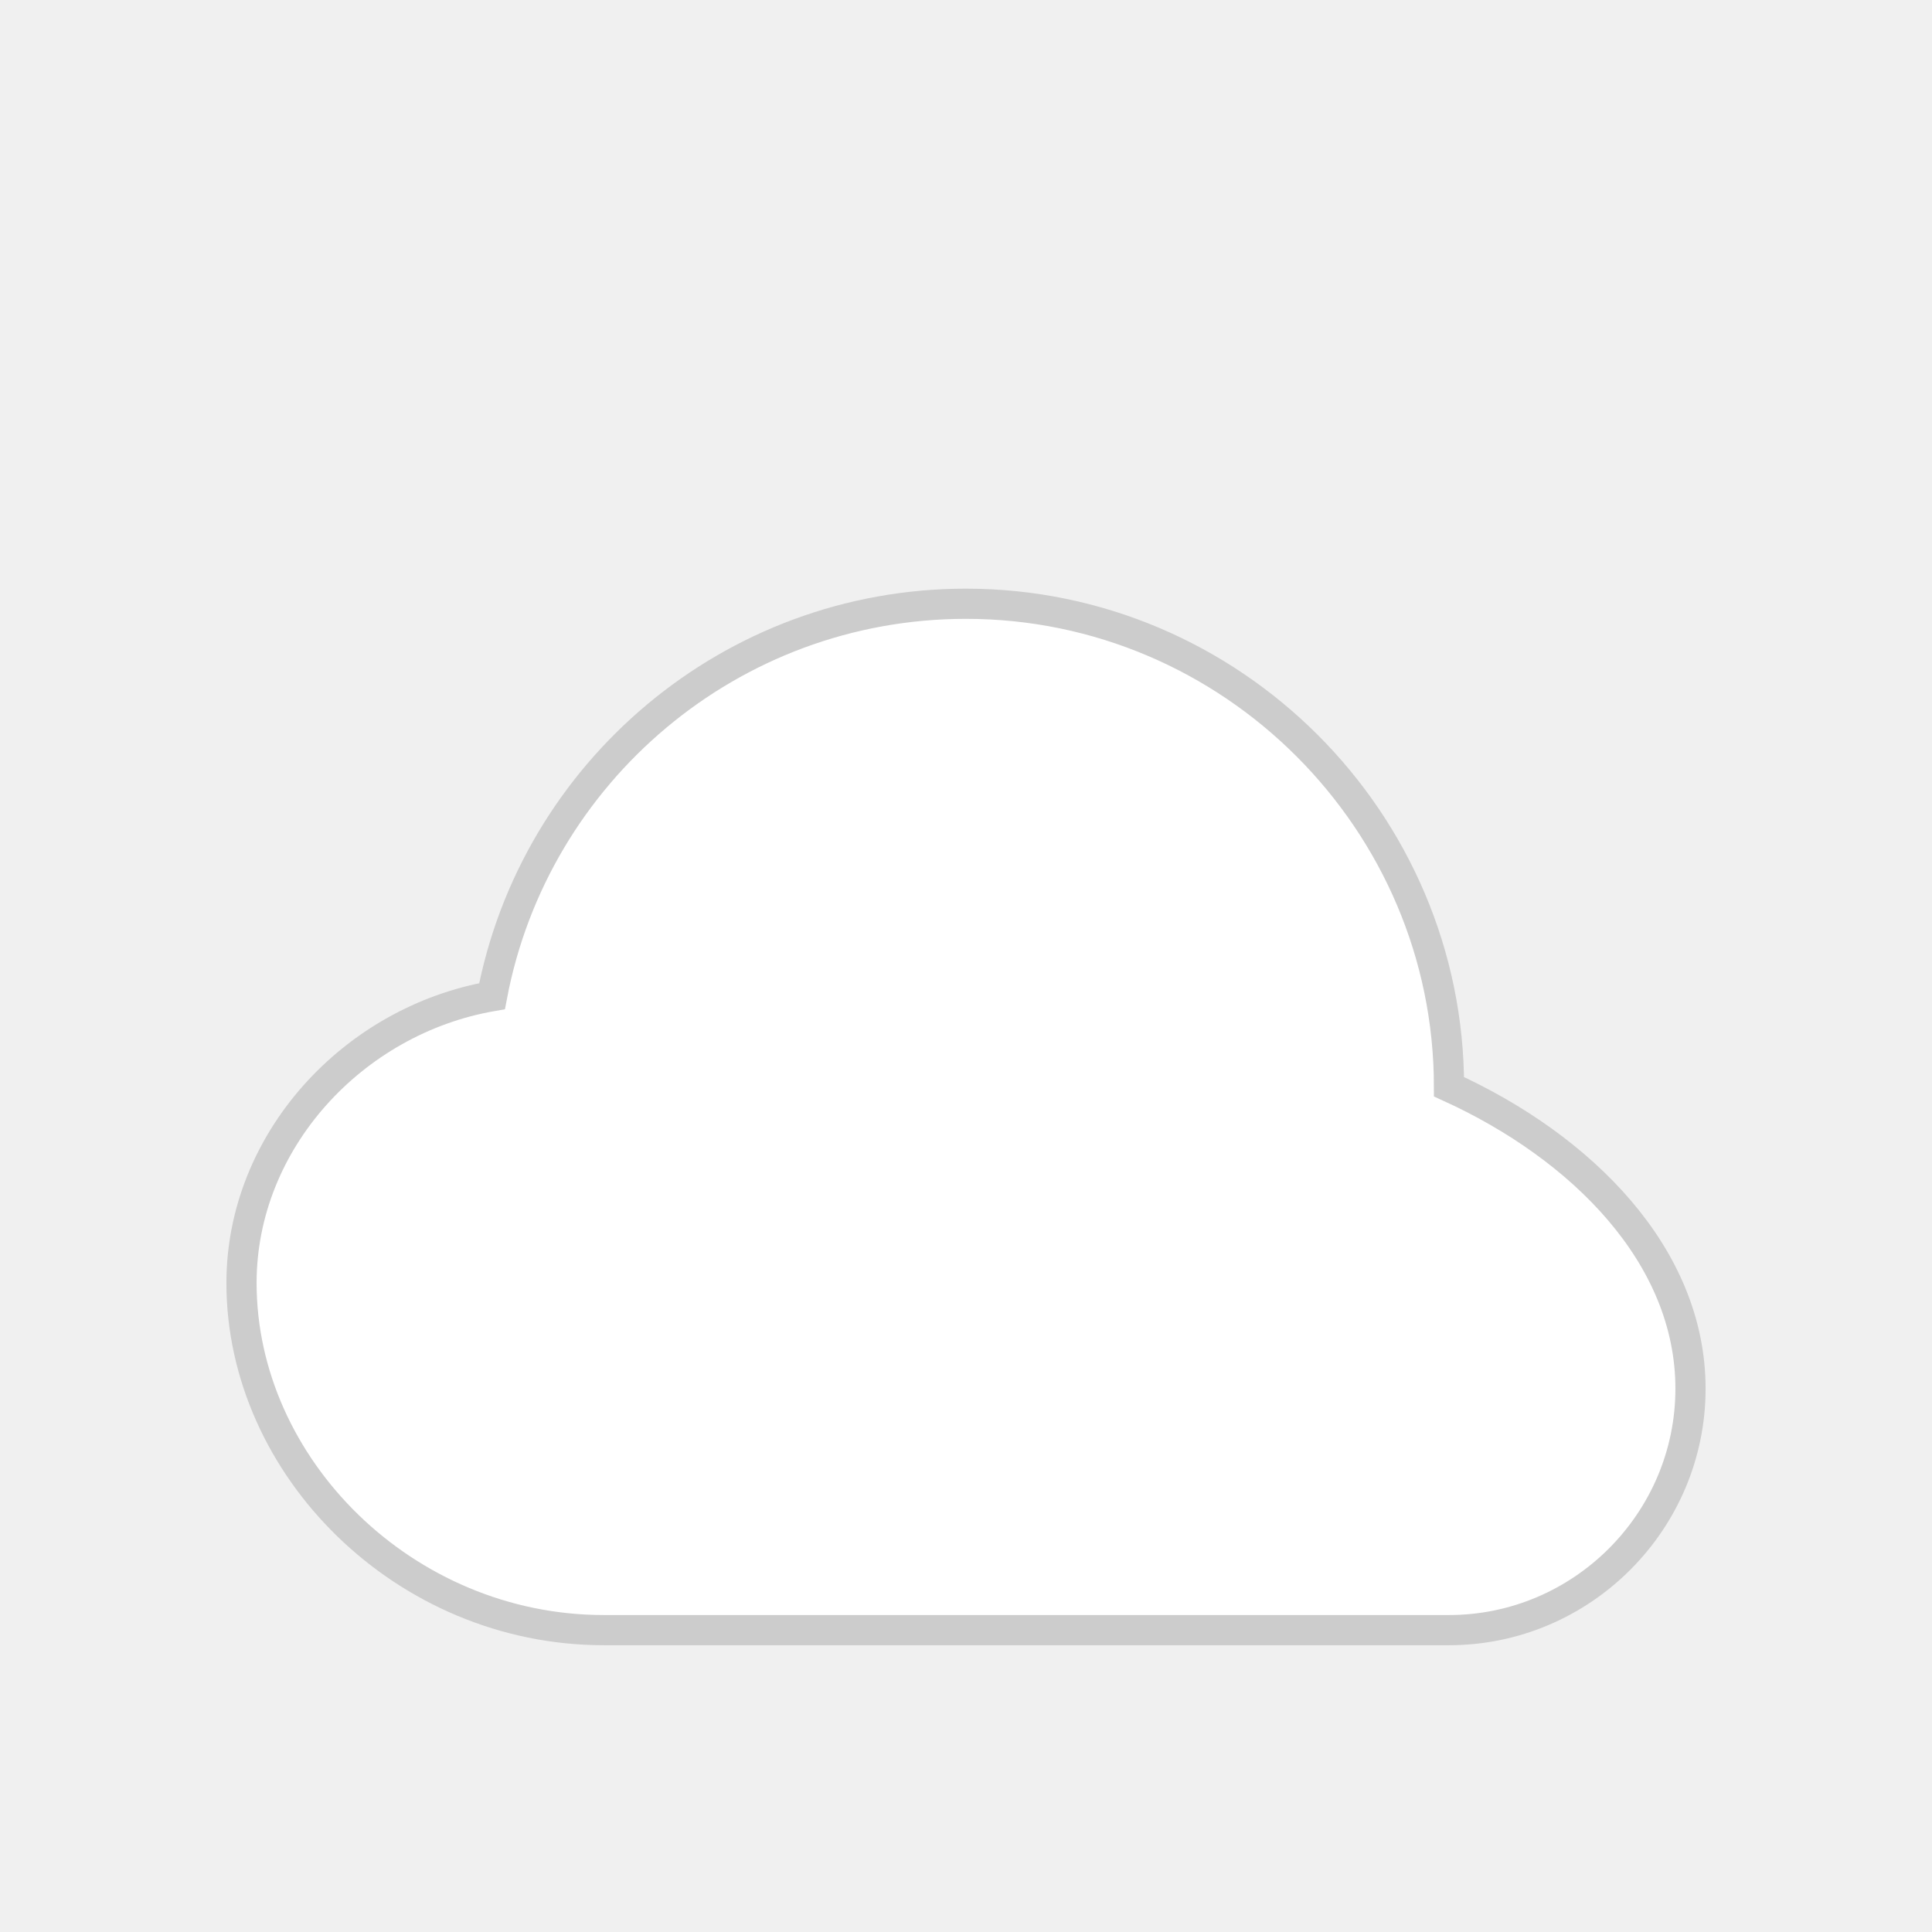
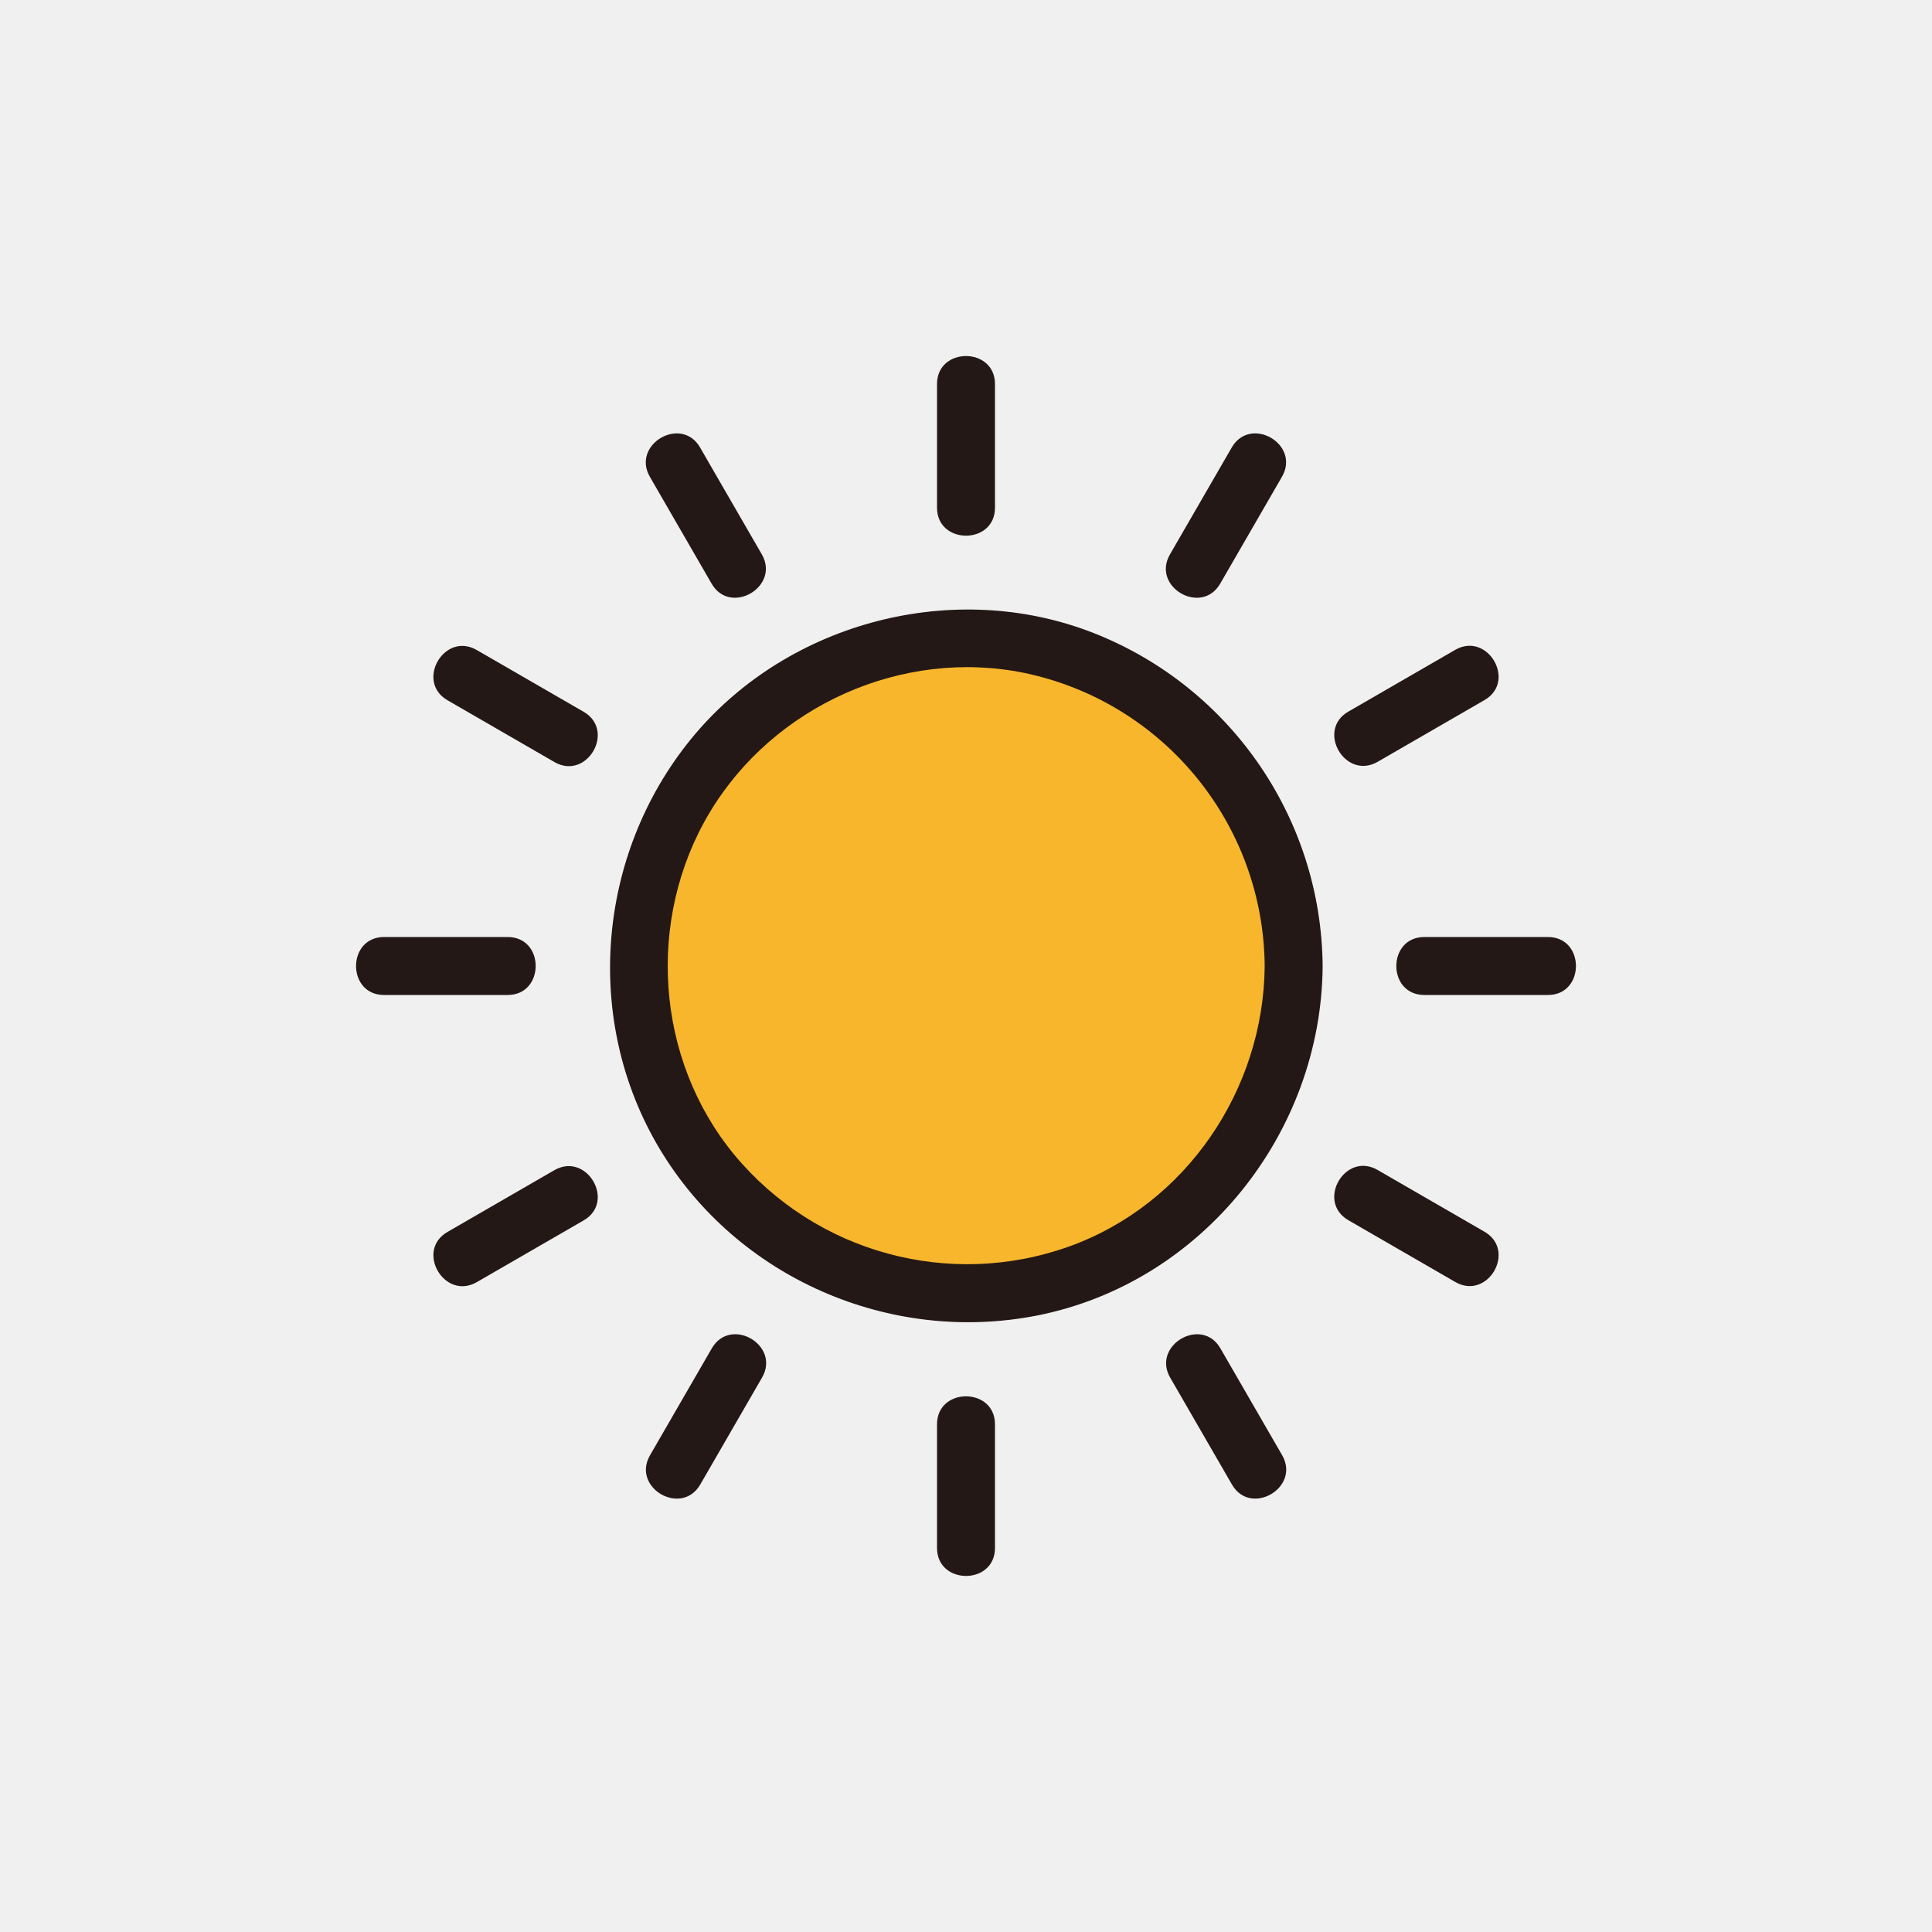
- <svg xmlns="http://www.w3.org/2000/svg" viewBox="0 0 64 64">
-   <circle cx="32" cy="32" r="12" fill="#FFD700" />
-   <path d="M48,36c0-8.8-7.2-16-16-16c-7.8,0-14.3,5.6-15.7,13c-4.6,0.8-8.3,4.8-8.3,9.5C8,48.6,13.4,54,20,54h28c4.4,0,8-3.6,8-8   C56,41.6,52.4,38,48,36z" fill="#FFFFFF" stroke="#CCCCCC" stroke-width="1" />
+ <svg xmlns="http://www.w3.org/2000/svg" viewBox="0 0 500 500">
+   <defs>
+     <style>.cls-1{fill:#f8b62d;}.cls-2{fill:#231815;}.cls-3{font-size:161.72px;fill:#fff;stroke:#231815;stroke-miterlimit:10;font-family:DINAlternate-Bold, DIN Alternate;font-weight:700;}.cls-4{letter-spacing:-0.02em;}.cls-5{letter-spacing:-0.07em;}</style>
+   </defs>
+   <g data-name="图层 1" id="图层_1">
+     <circle class="cls-1" cx="250" cy="250" r="84.8" />
+     <path class="cls-2" d="M327.3,250c-.26,31.93-20.27,61.69-50.61,72.59a78.28,78.28,0,0,1-86.62-23.7c-20.52-24.83-22.88-61.14-6.38-88.66s49.76-42.55,81.4-36.08A78.17,78.17,0,0,1,327.3,250c.08,9.65,15.08,9.67,15,0a93.46,93.46,0,0,0-61-86.83c-36.08-13.29-78.52-1.52-102.67,28.34s-27.79,72.65-7.9,105.83c20,33.39,59.57,50.62,97.68,43.11C311.16,332,342,293.16,342.3,250,342.38,240.35,327.38,240.34,327.3,250Z" />
+     <path class="cls-2" d="M257.5,131.39v-32c0-9.65-15-9.67-15,0v32c0,9.65,15,9.67,15,0Z" />
+     <line class="cls-2" x1="190.69" x2="174.71" y1="147.28" y2="119.59" />
+     <path class="cls-2" d="M197.17,143.49l-16-27.69c-4.83-8.36-17.79-.81-13,7.57l16,27.69c4.83,8.36,17.79.81,13-7.57Z" />
+     <line class="cls-2" x1="147.28" x2="119.59" y1="190.69" y2="174.71" />
+     <path class="cls-2" d="M151.06,184.22l-27.69-16c-8.38-4.84-15.94,8.12-7.57,13l27.69,16c8.38,4.84,15.94-8.12,7.57-13Z" />
+     <line class="cls-2" x1="131.39" x2="99.42" y1="250" y2="250" />
+     <path class="cls-2" d="M131.39,242.5h-32c-9.65,0-9.67,15,0,15h32c9.65,0,9.67-15,0-15Z" />
+     <line class="cls-2" x1="147.28" x2="119.59" y1="309.31" y2="325.29" />
+     <path class="cls-2" d="M143.49,302.83l-27.69,16c-8.36,4.83-.81,17.79,7.57,13l27.69-16c8.36-4.83.81-17.79-7.57-13Z" />
+     <line class="cls-2" x1="190.69" x2="174.71" y1="352.72" y2="380.41" />
+     <path class="cls-2" d="M184.22,348.94l-16,27.69c-4.84,8.38,8.12,15.94,13,7.57l16-27.69c4.84-8.38-8.12-15.94-13-7.57Z" />
+     <line class="cls-2" x1="250" x2="250" y1="368.61" y2="400.58" />
+     <path class="cls-2" d="M242.5,368.61v32c0,9.65,15,9.67,15,0v-32c0-9.65-15-9.67-15,0Z" />
+     <line class="cls-2" x1="309.31" x2="325.29" y1="352.72" y2="380.41" />
+     <path class="cls-2" d="M302.83,356.51l16,27.69c4.83,8.36,17.79.81,13-7.57l-16-27.69c-4.83-8.36-17.79-.81-13,7.57Z" />
+     <line class="cls-2" x1="352.72" x2="380.41" y1="309.31" y2="325.29" />
+     <path class="cls-2" d="M348.94,315.78l27.69,16c8.38,4.84,15.94-8.12,7.57-13l-27.69-16c-8.38-4.84-15.94,8.12-7.57,13Z" />
+     <line class="cls-2" x1="368.61" x2="400.58" y1="250" y2="250" />
+     <path class="cls-2" d="M368.61,257.5h32c9.65,0,9.67-15,0-15h-32c-9.65,0-9.67,15,0,15Z" />
+     <line class="cls-2" x1="352.72" x2="380.41" y1="190.69" y2="174.71" />
+     <path class="cls-2" d="M356.51,197.17l27.69-16c8.36-4.83.81-17.79-7.57-13l-27.69,16c-8.36,4.83-.81,17.79,7.57,13Z" />
+     <line class="cls-2" x1="309.31" x2="325.29" y1="147.28" y2="119.59" />
+     <path class="cls-2" d="M315.78,151.06l16-27.69c4.84-8.38-8.12-15.94-13-7.57l-16,27.69c-4.84,8.38,8.12,15.94,13,7.57Z" />
+     <text class="cls-3" transform="translate(-3.4 -30.77)">
+       <tspan class="cls-4" />
+       <tspan class="cls-5" x="98.94" y="0" />
+       <tspan x="185.56" y="0" />
+     </text>
+   </g>
</svg>
